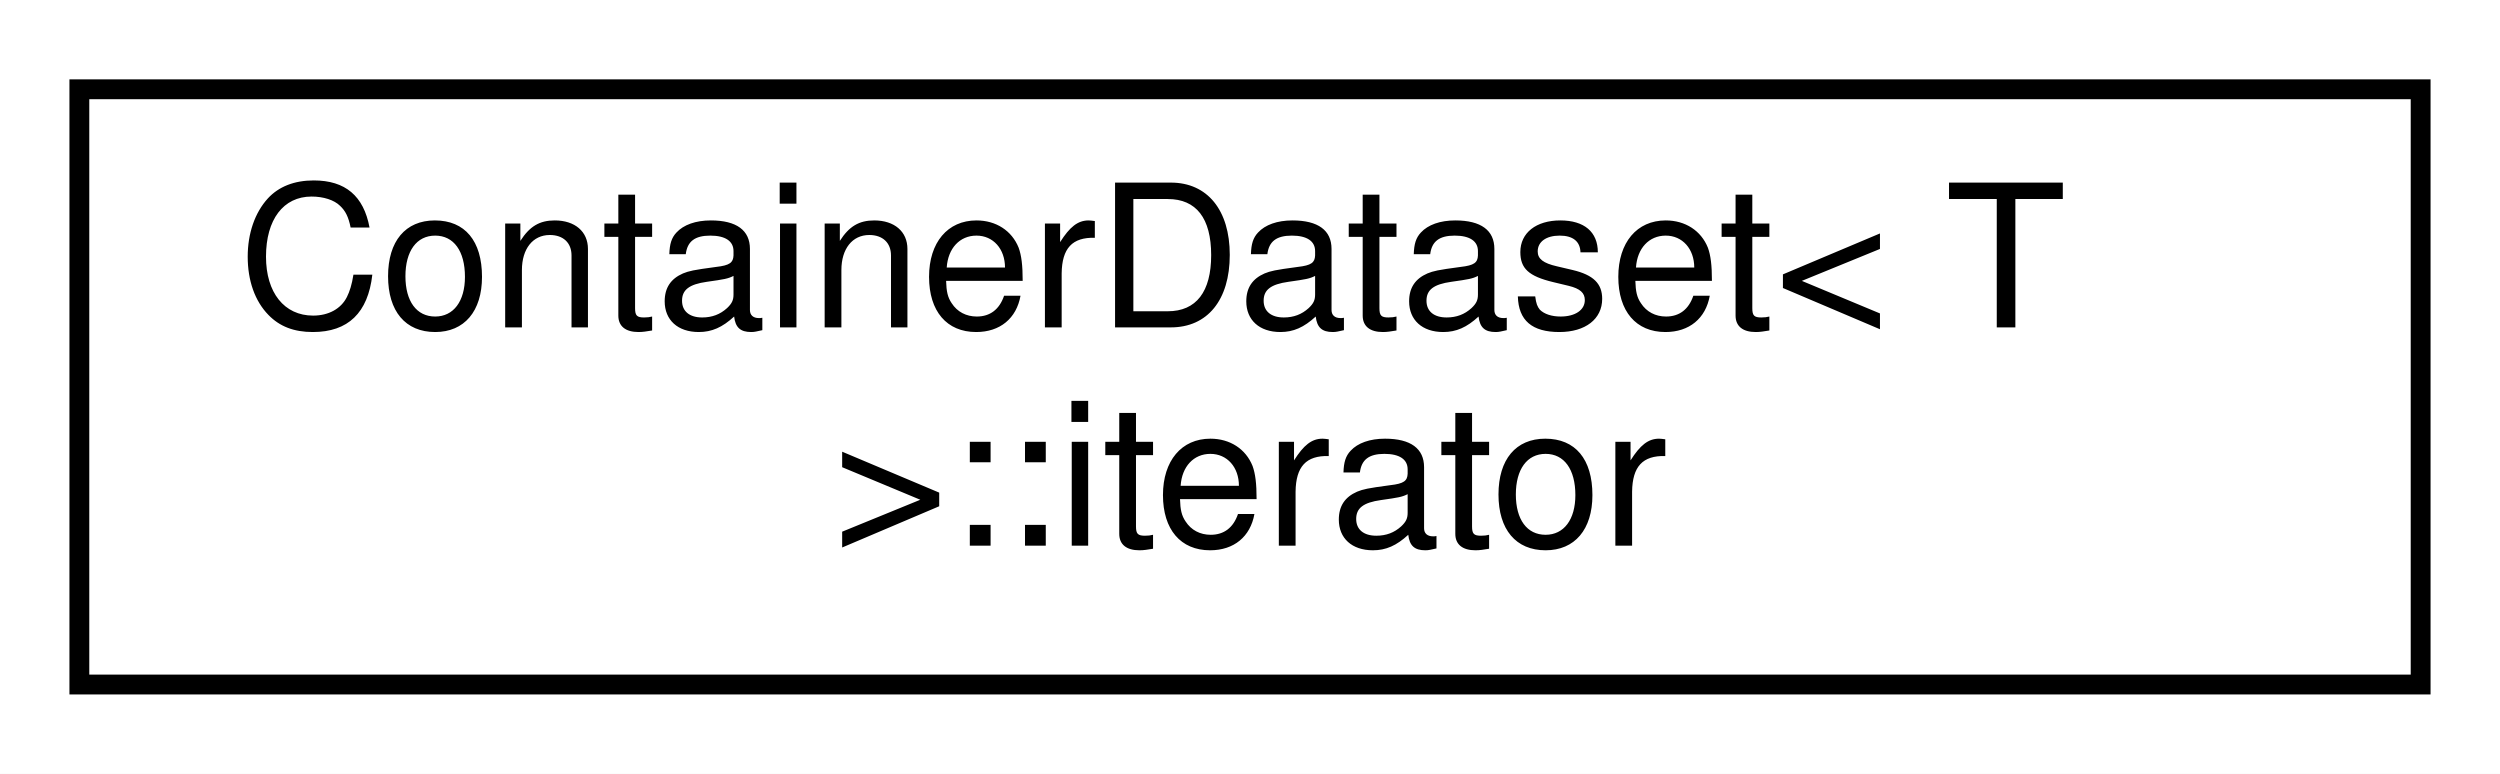
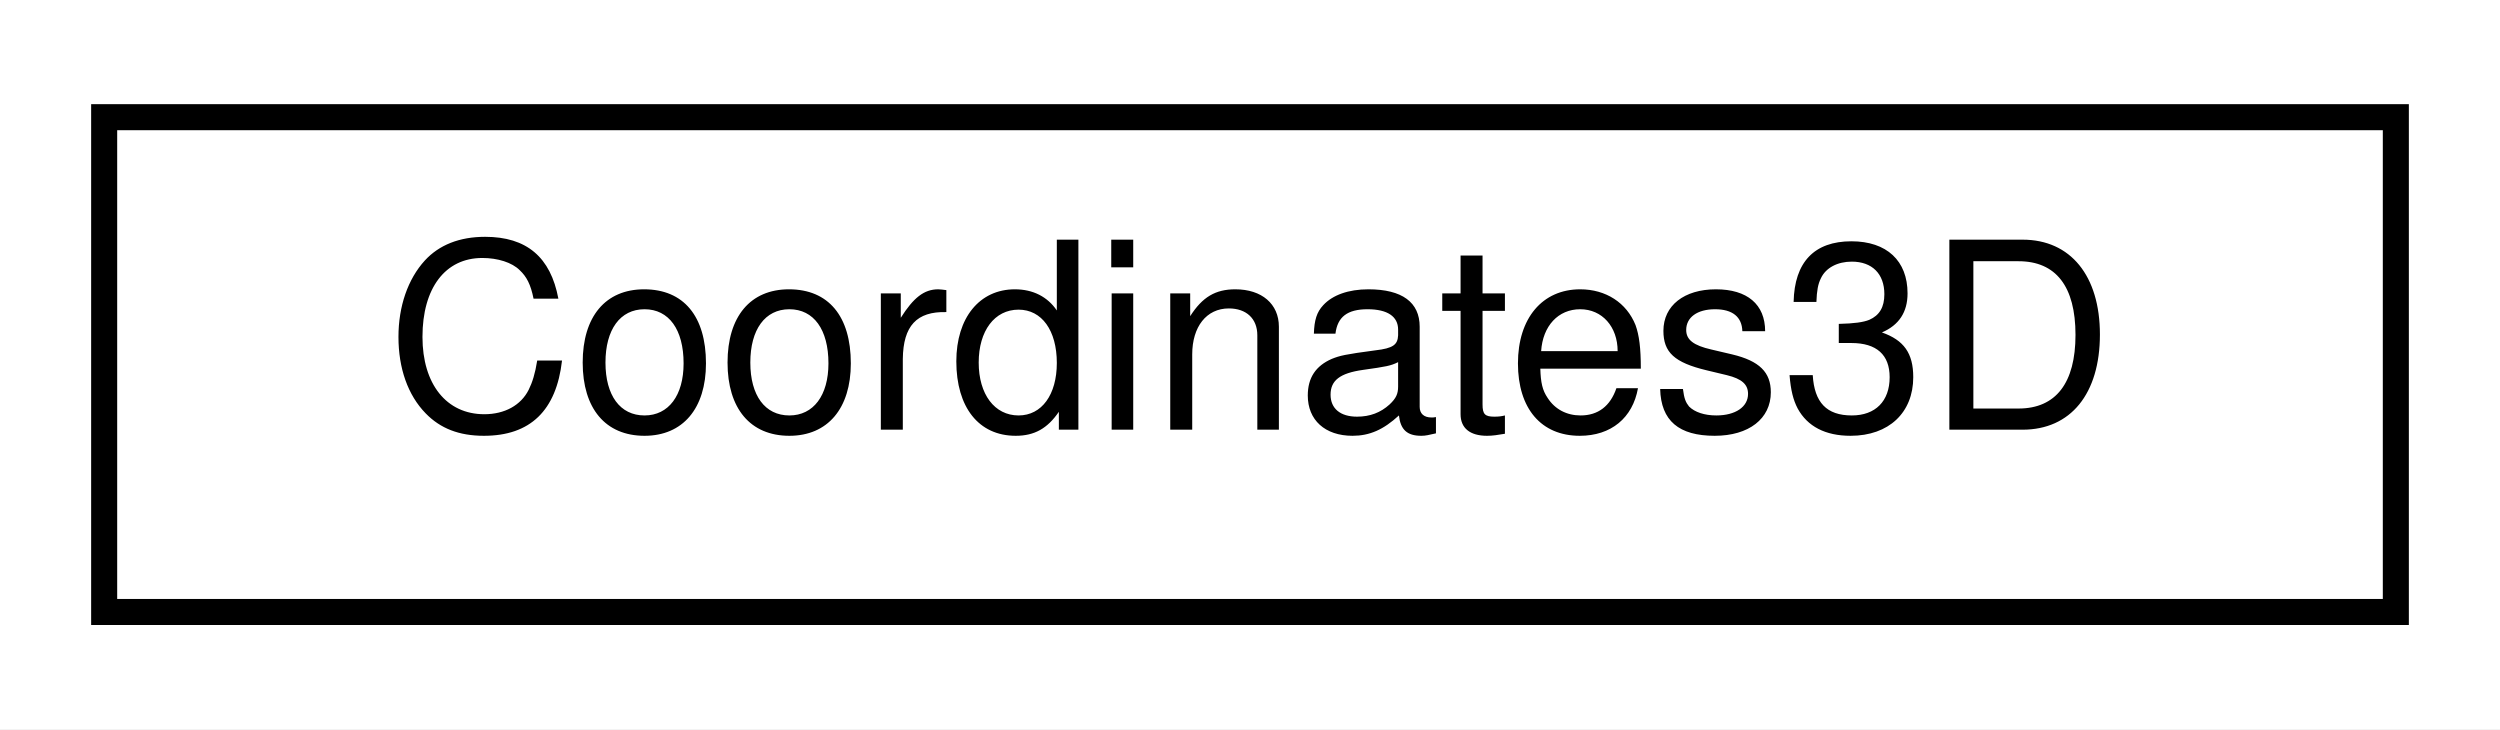
- <svg xmlns="http://www.w3.org/2000/svg" xmlns:xlink="http://www.w3.org/1999/xlink" width="126pt" height="39pt" viewBox="0.00 0.00 126.00 39.00">
-   <g id="graph0" class="graph" transform="scale(1 1) rotate(0) translate(4 35)">
-     <polygon fill="white" stroke="none" points="-4,4 -4,-35 122,-35 122,4 -4,4" />
+ <svg xmlns="http://www.w3.org/2000/svg" xmlns:xlink="http://www.w3.org/1999/xlink" width="96pt" height="28pt" viewBox="0.00 0.00 96.00 28.00">
+   <g id="graph0" class="graph" transform="scale(1 1) rotate(0) translate(4 24)">
+     <polygon fill="white" stroke="none" points="-4,4 -4,-24 92,-24 92,4 -4,4" />
    <g id="node1" class="node">
      <g id="a_node1">
-         <a xlink:href="structarm__compute_1_1test_1_1framework_1_1dataset_1_1_container_dataset_1_1iterator.xhtml" target="_top" xlink:title="Iterator for the dataset. ">
-           <polygon fill="white" stroke="black" points="0,-0.5 0,-30.5 118,-30.5 118,-0.5 0,-0.5" />
-           <text text-anchor="start" x="8" y="-18.5" font-family="Helvetica,sans-Serif" font-size="10.00">ContainerDataset&lt; T</text>
-           <text text-anchor="middle" x="59" y="-7.5" font-family="Helvetica,sans-Serif" font-size="10.00"> &gt;::iterator</text>
+         <a xlink:href="structarm__compute_1_1_coordinates3_d.xhtml" target="_top" xlink:title="Coordinate type. ">
+           <polygon fill="white" stroke="black" points="-7.10543e-15,-0.5 -7.10543e-15,-19.5 88,-19.5 88,-0.5 -7.10543e-15,-0.5" />
+           <text text-anchor="middle" x="44" y="-7.5" font-family="Helvetica,sans-Serif" font-size="10.00">Coordinates3D</text>
        </a>
      </g>
    </g>
  </g>
</svg>
